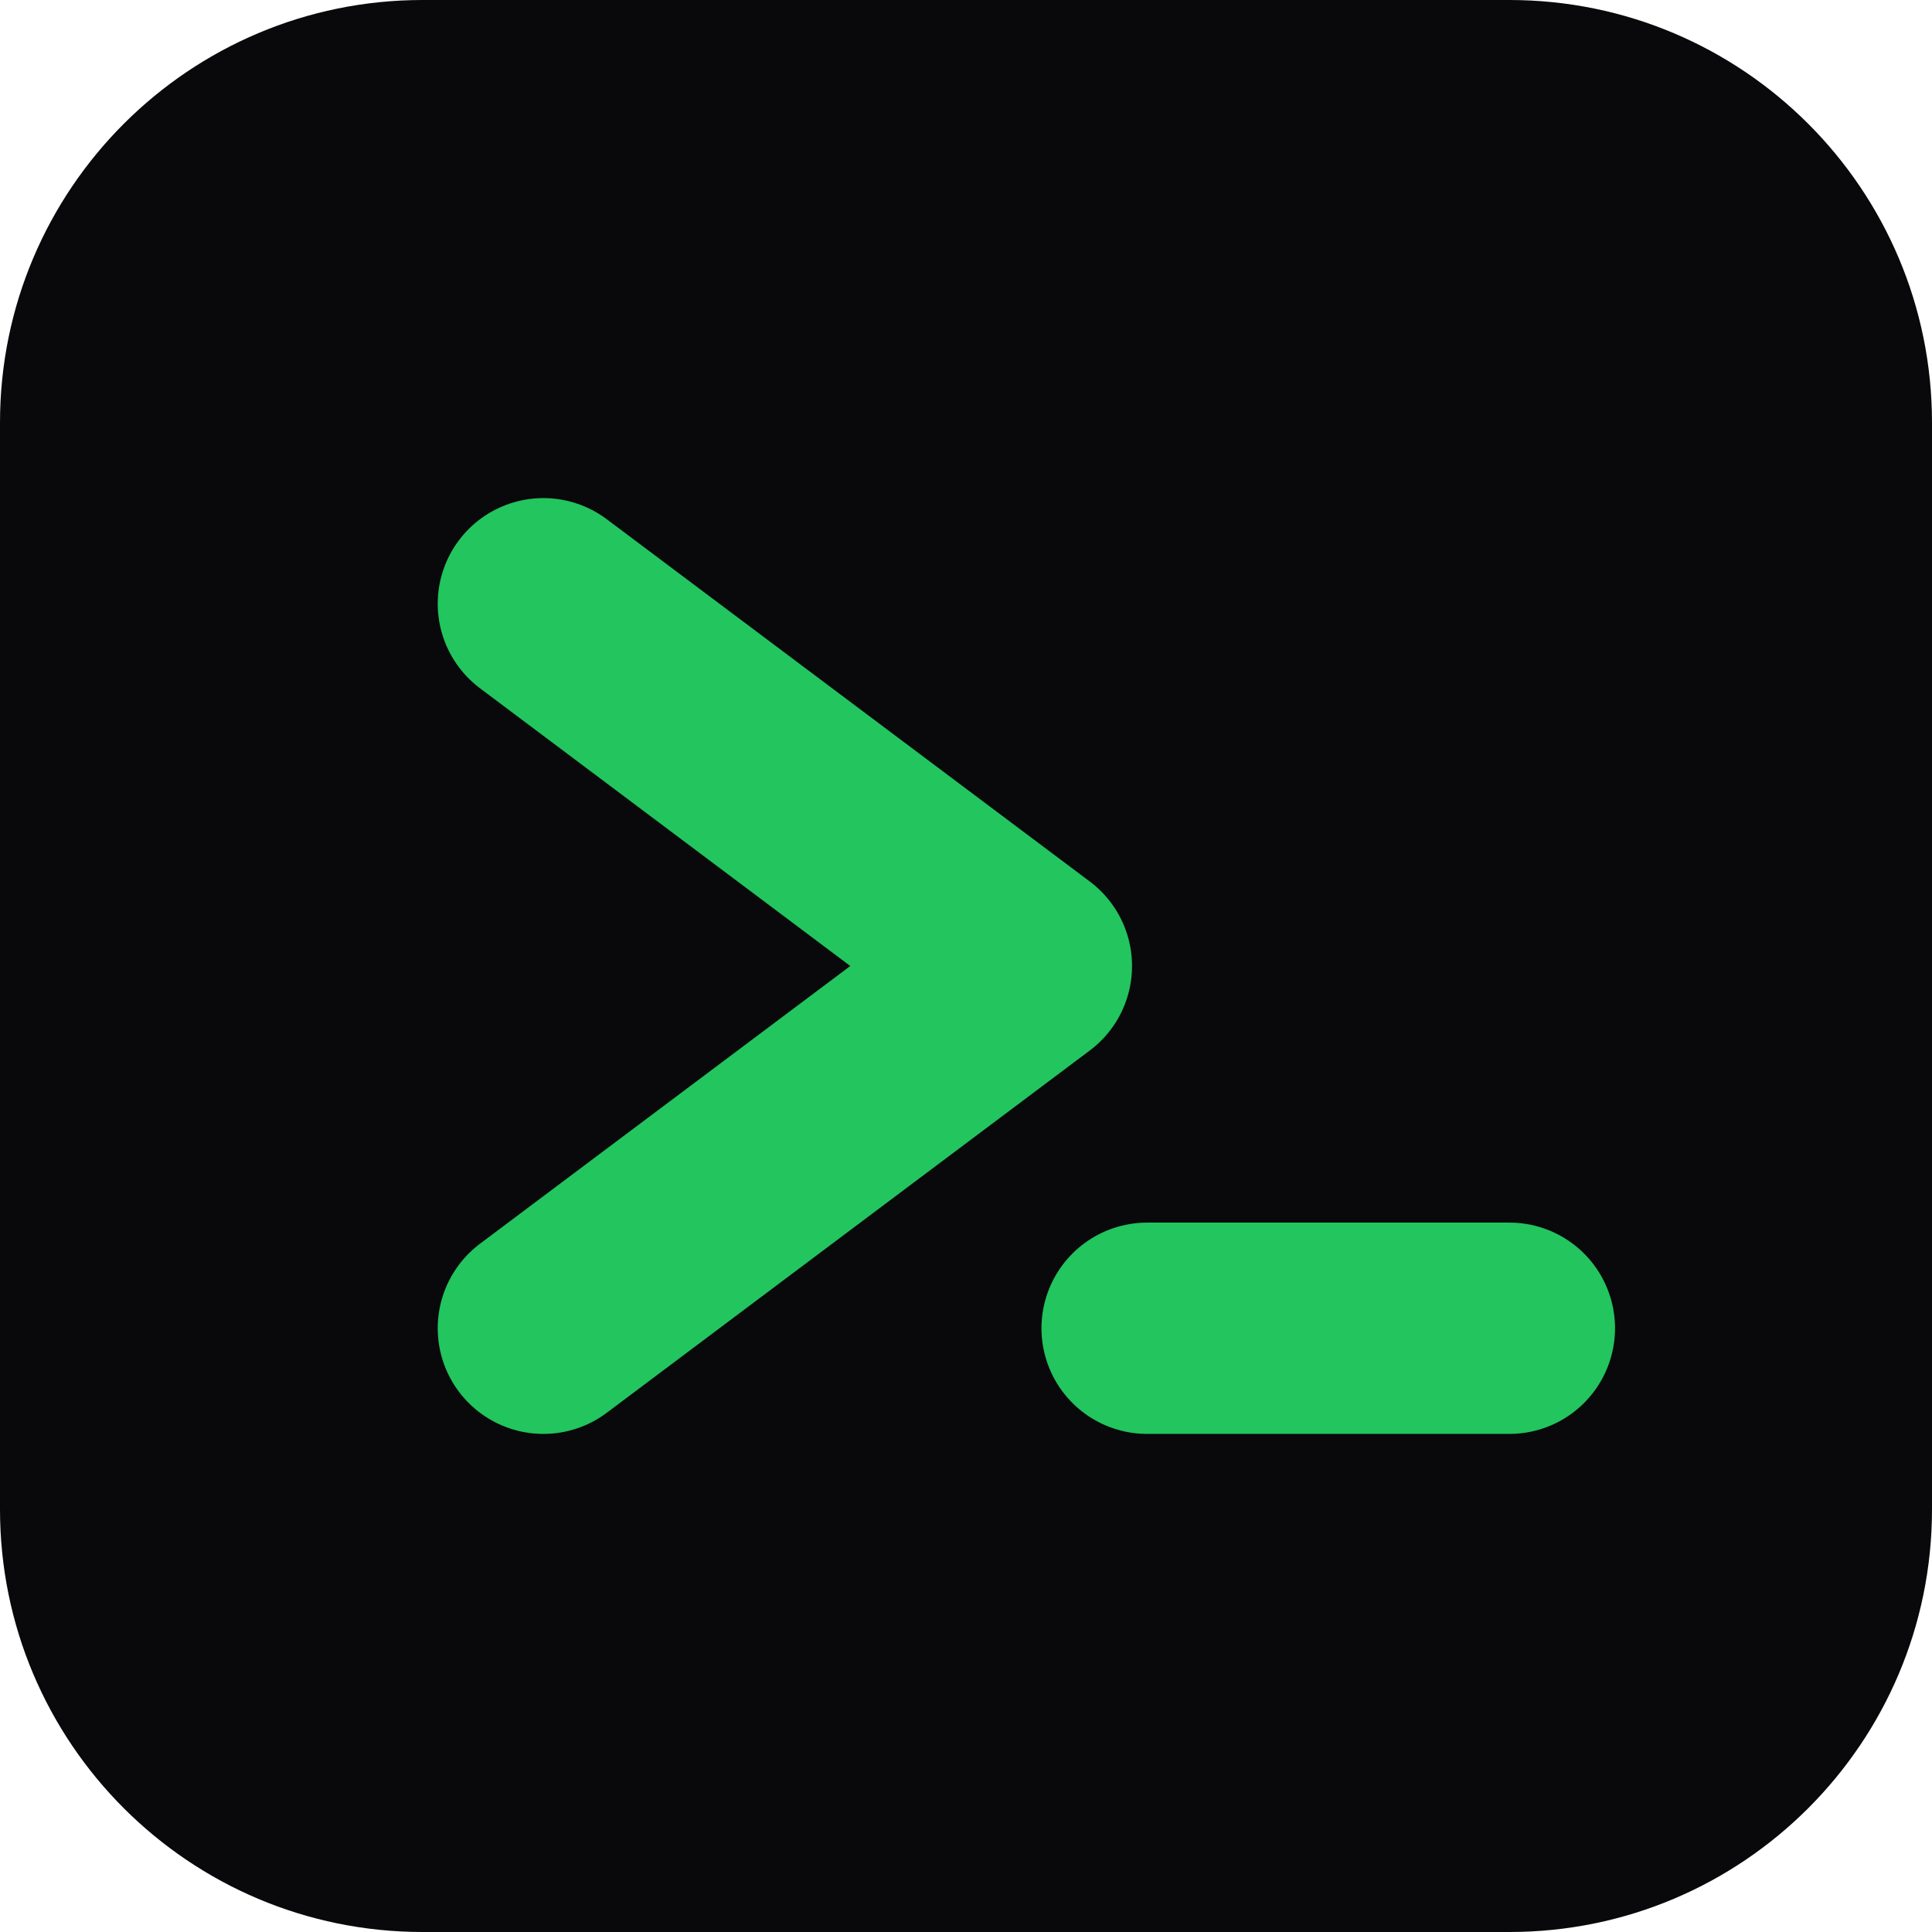
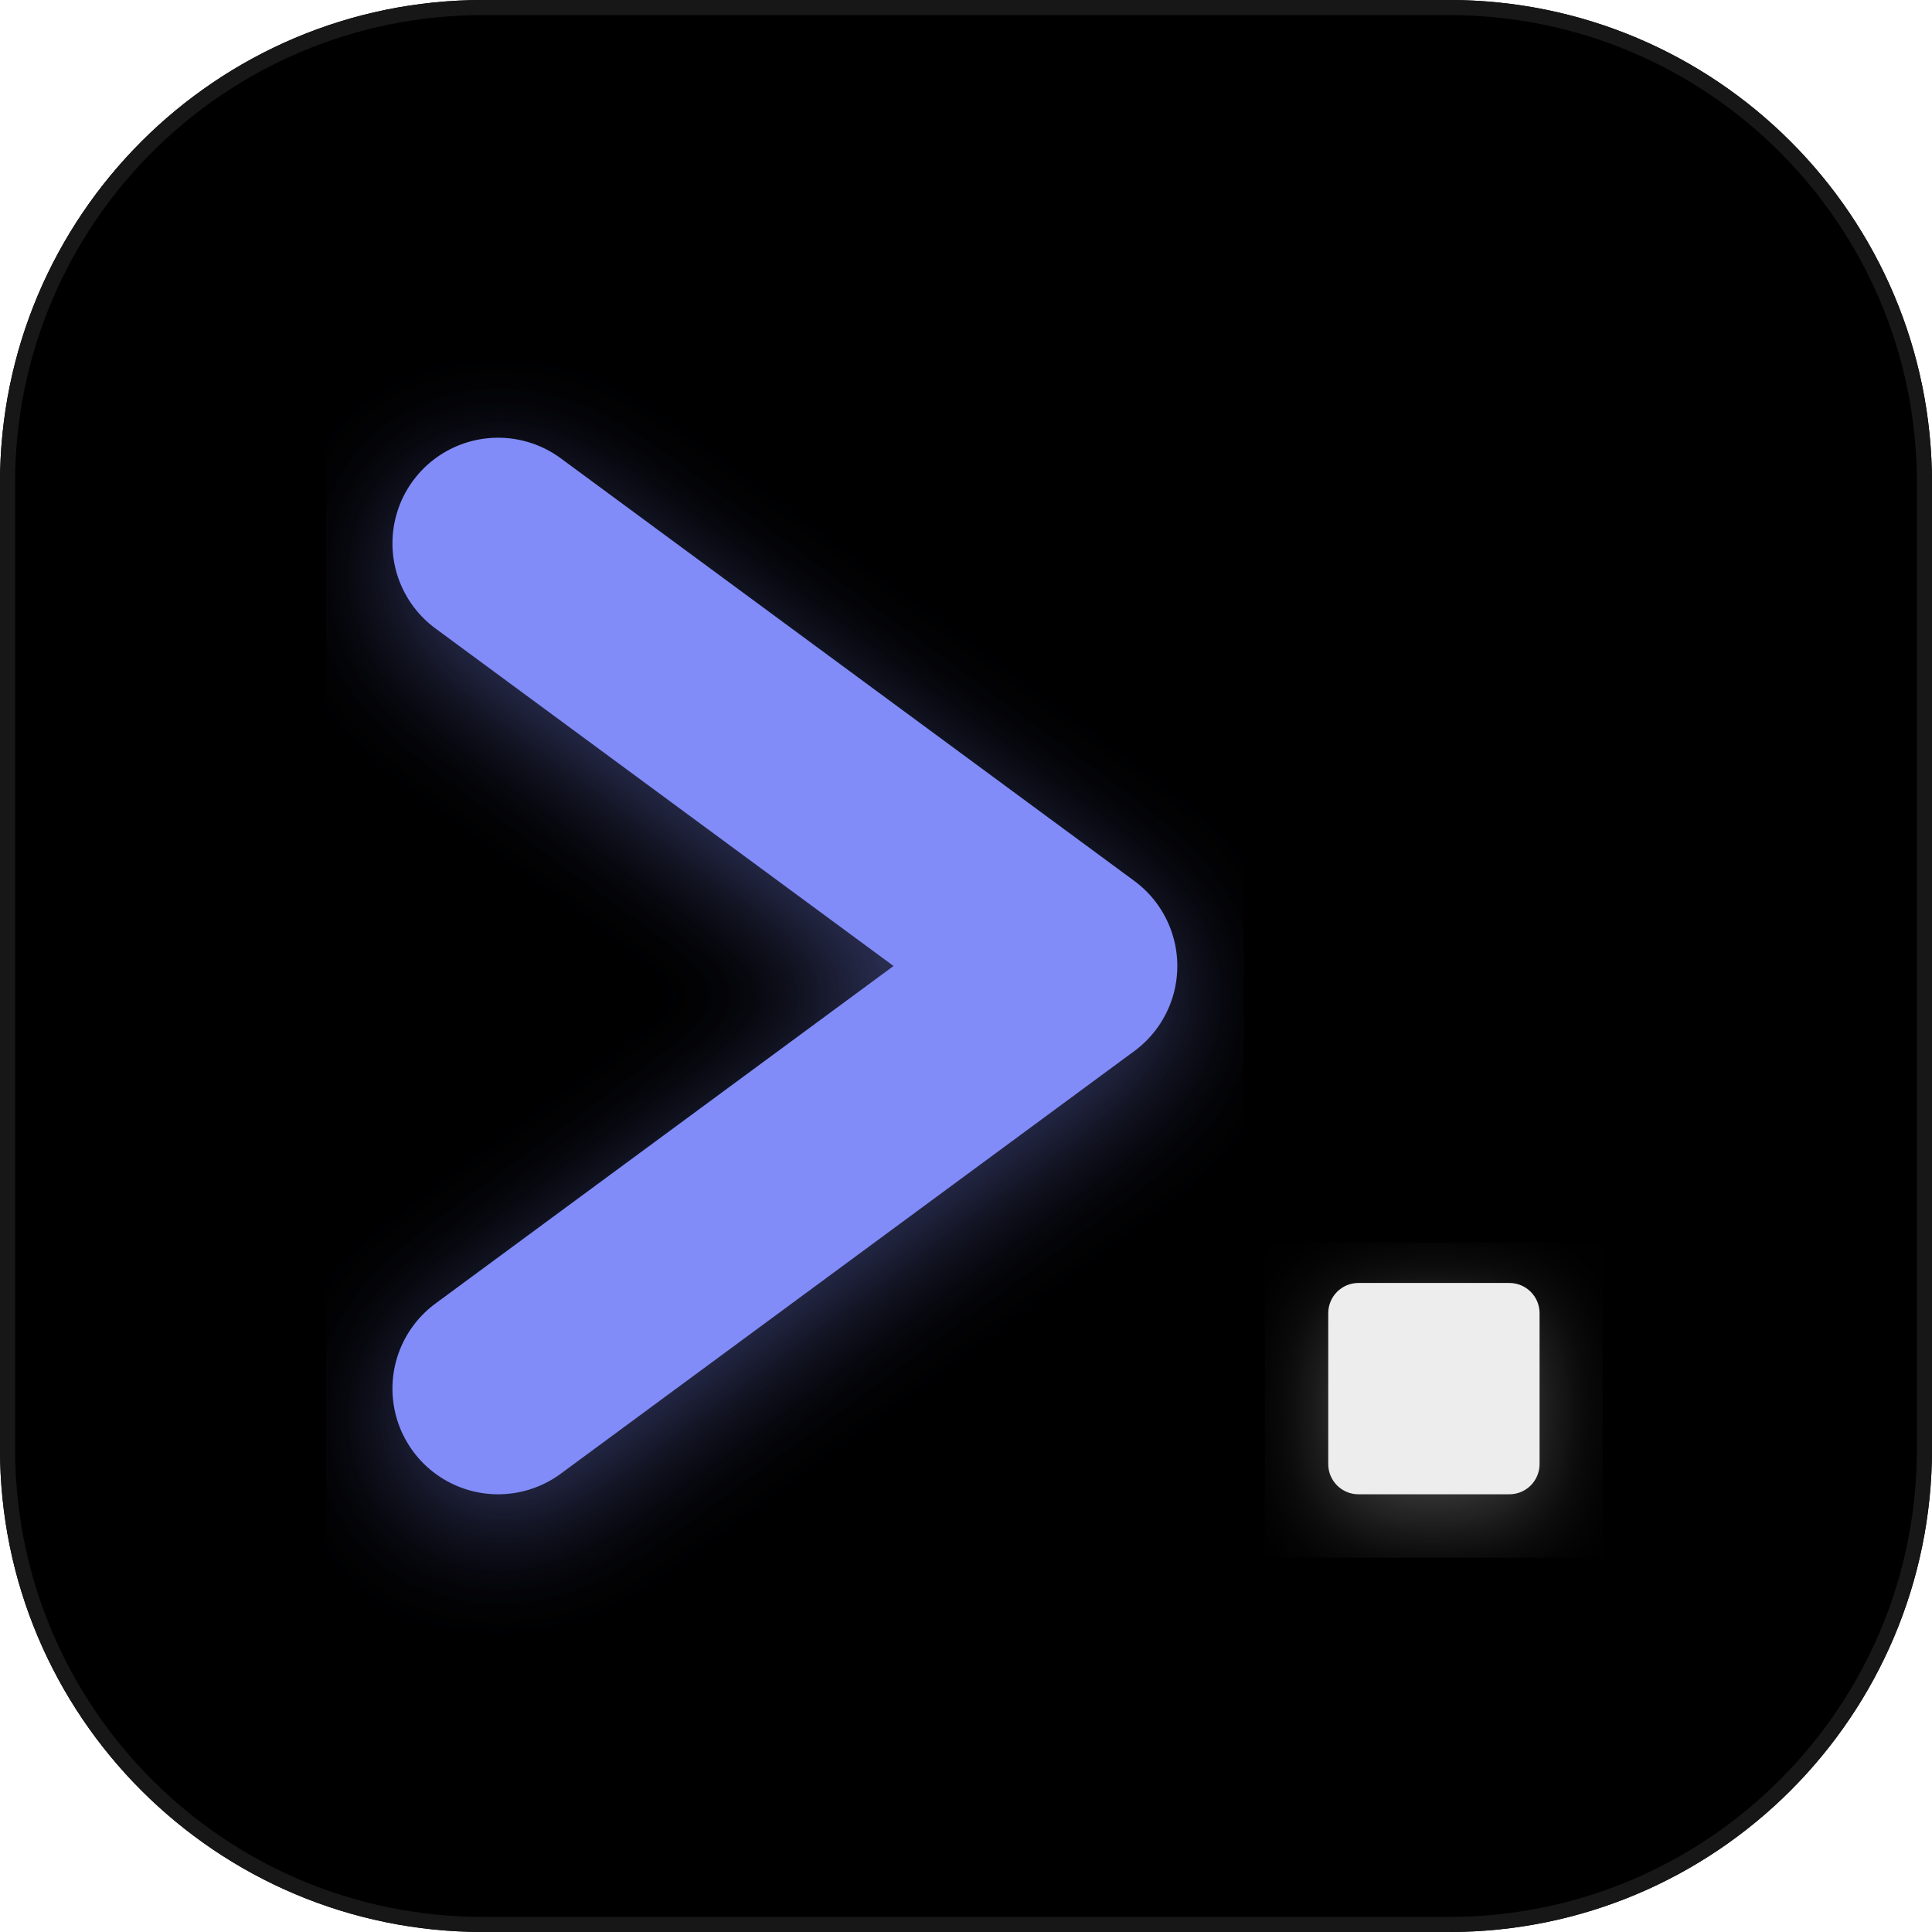
<svg xmlns="http://www.w3.org/2000/svg" viewBox="0 0 512 512">
-   <rect width="512" height="512" rx="112" fill="#09090b" />
-   <path d="M144 160L272 256L144 352" stroke="#22c55e" stroke-width="56" stroke-linecap="round" stroke-linejoin="round" fill="none" />
-   <line x1="304" y1="352" x2="400" y2="352" stroke="#22c55e" stroke-width="56" stroke-linecap="round" />
+   <defs>
+     <filter id="glow-primary" x="-30%" y="-30%" width="160%" height="160%">
+       <feDropShadow dx="0" dy="8" stdDeviation="16" flood-color="#818CF8" flood-opacity="0.4" />
+     </filter>
+     <filter id="glow-white" x="-30%" y="-30%" width="160%" height="160%">
+       <feDropShadow dx="0" dy="6" stdDeviation="12" flood-color="#EDEDED" flood-opacity="0.3" />
+     </filter>
+   </defs>
+   <rect width="512" height="512" rx="128" fill="#000000" />
+   <rect x="2" y="2" width="508" height="508" rx="126" stroke="#171717" stroke-width="4" fill="none" />
+   <g transform="translate(-16, 0)">
+     <path d="M 148 144 L 300 256 L 148 368" stroke="#818CF8" stroke-width="56" stroke-linecap="round" stroke-linejoin="round" fill="none" filter="url(#glow-primary)" />
+     <rect x="368" y="340" width="56" height="56" rx="8" fill="#EDEDED" filter="url(#glow-white)" />
+   </g>
</svg>
